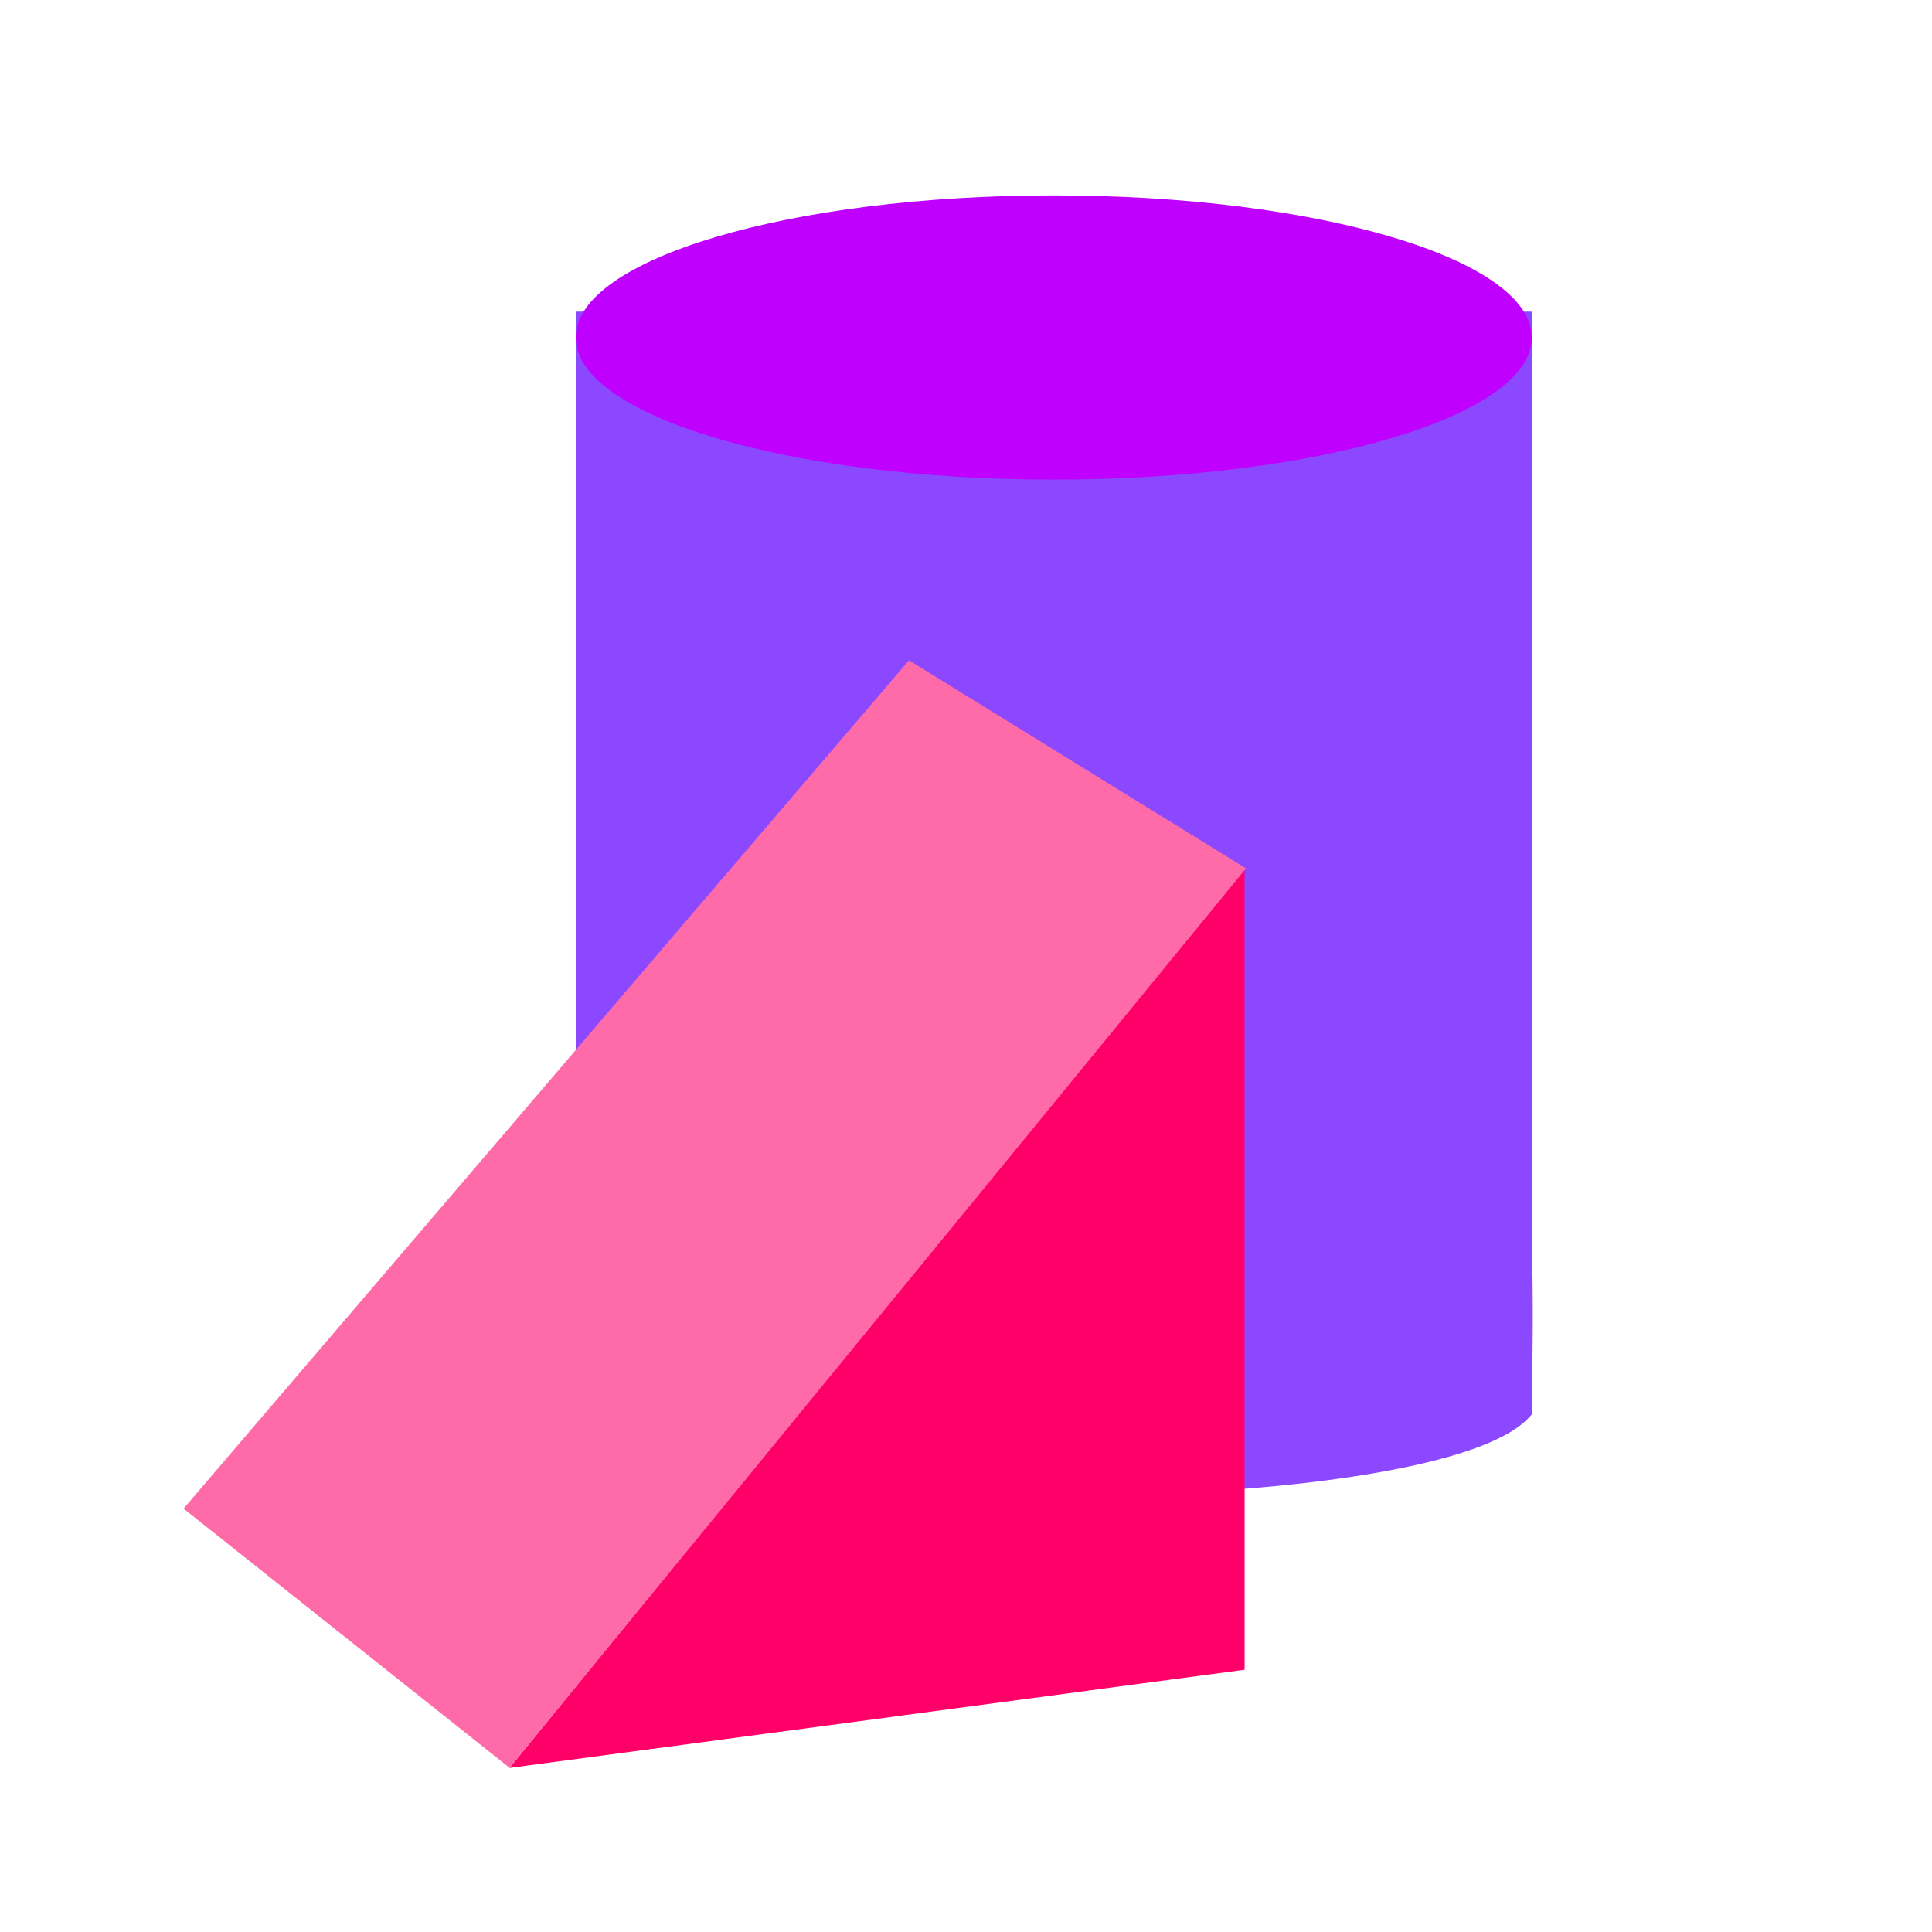
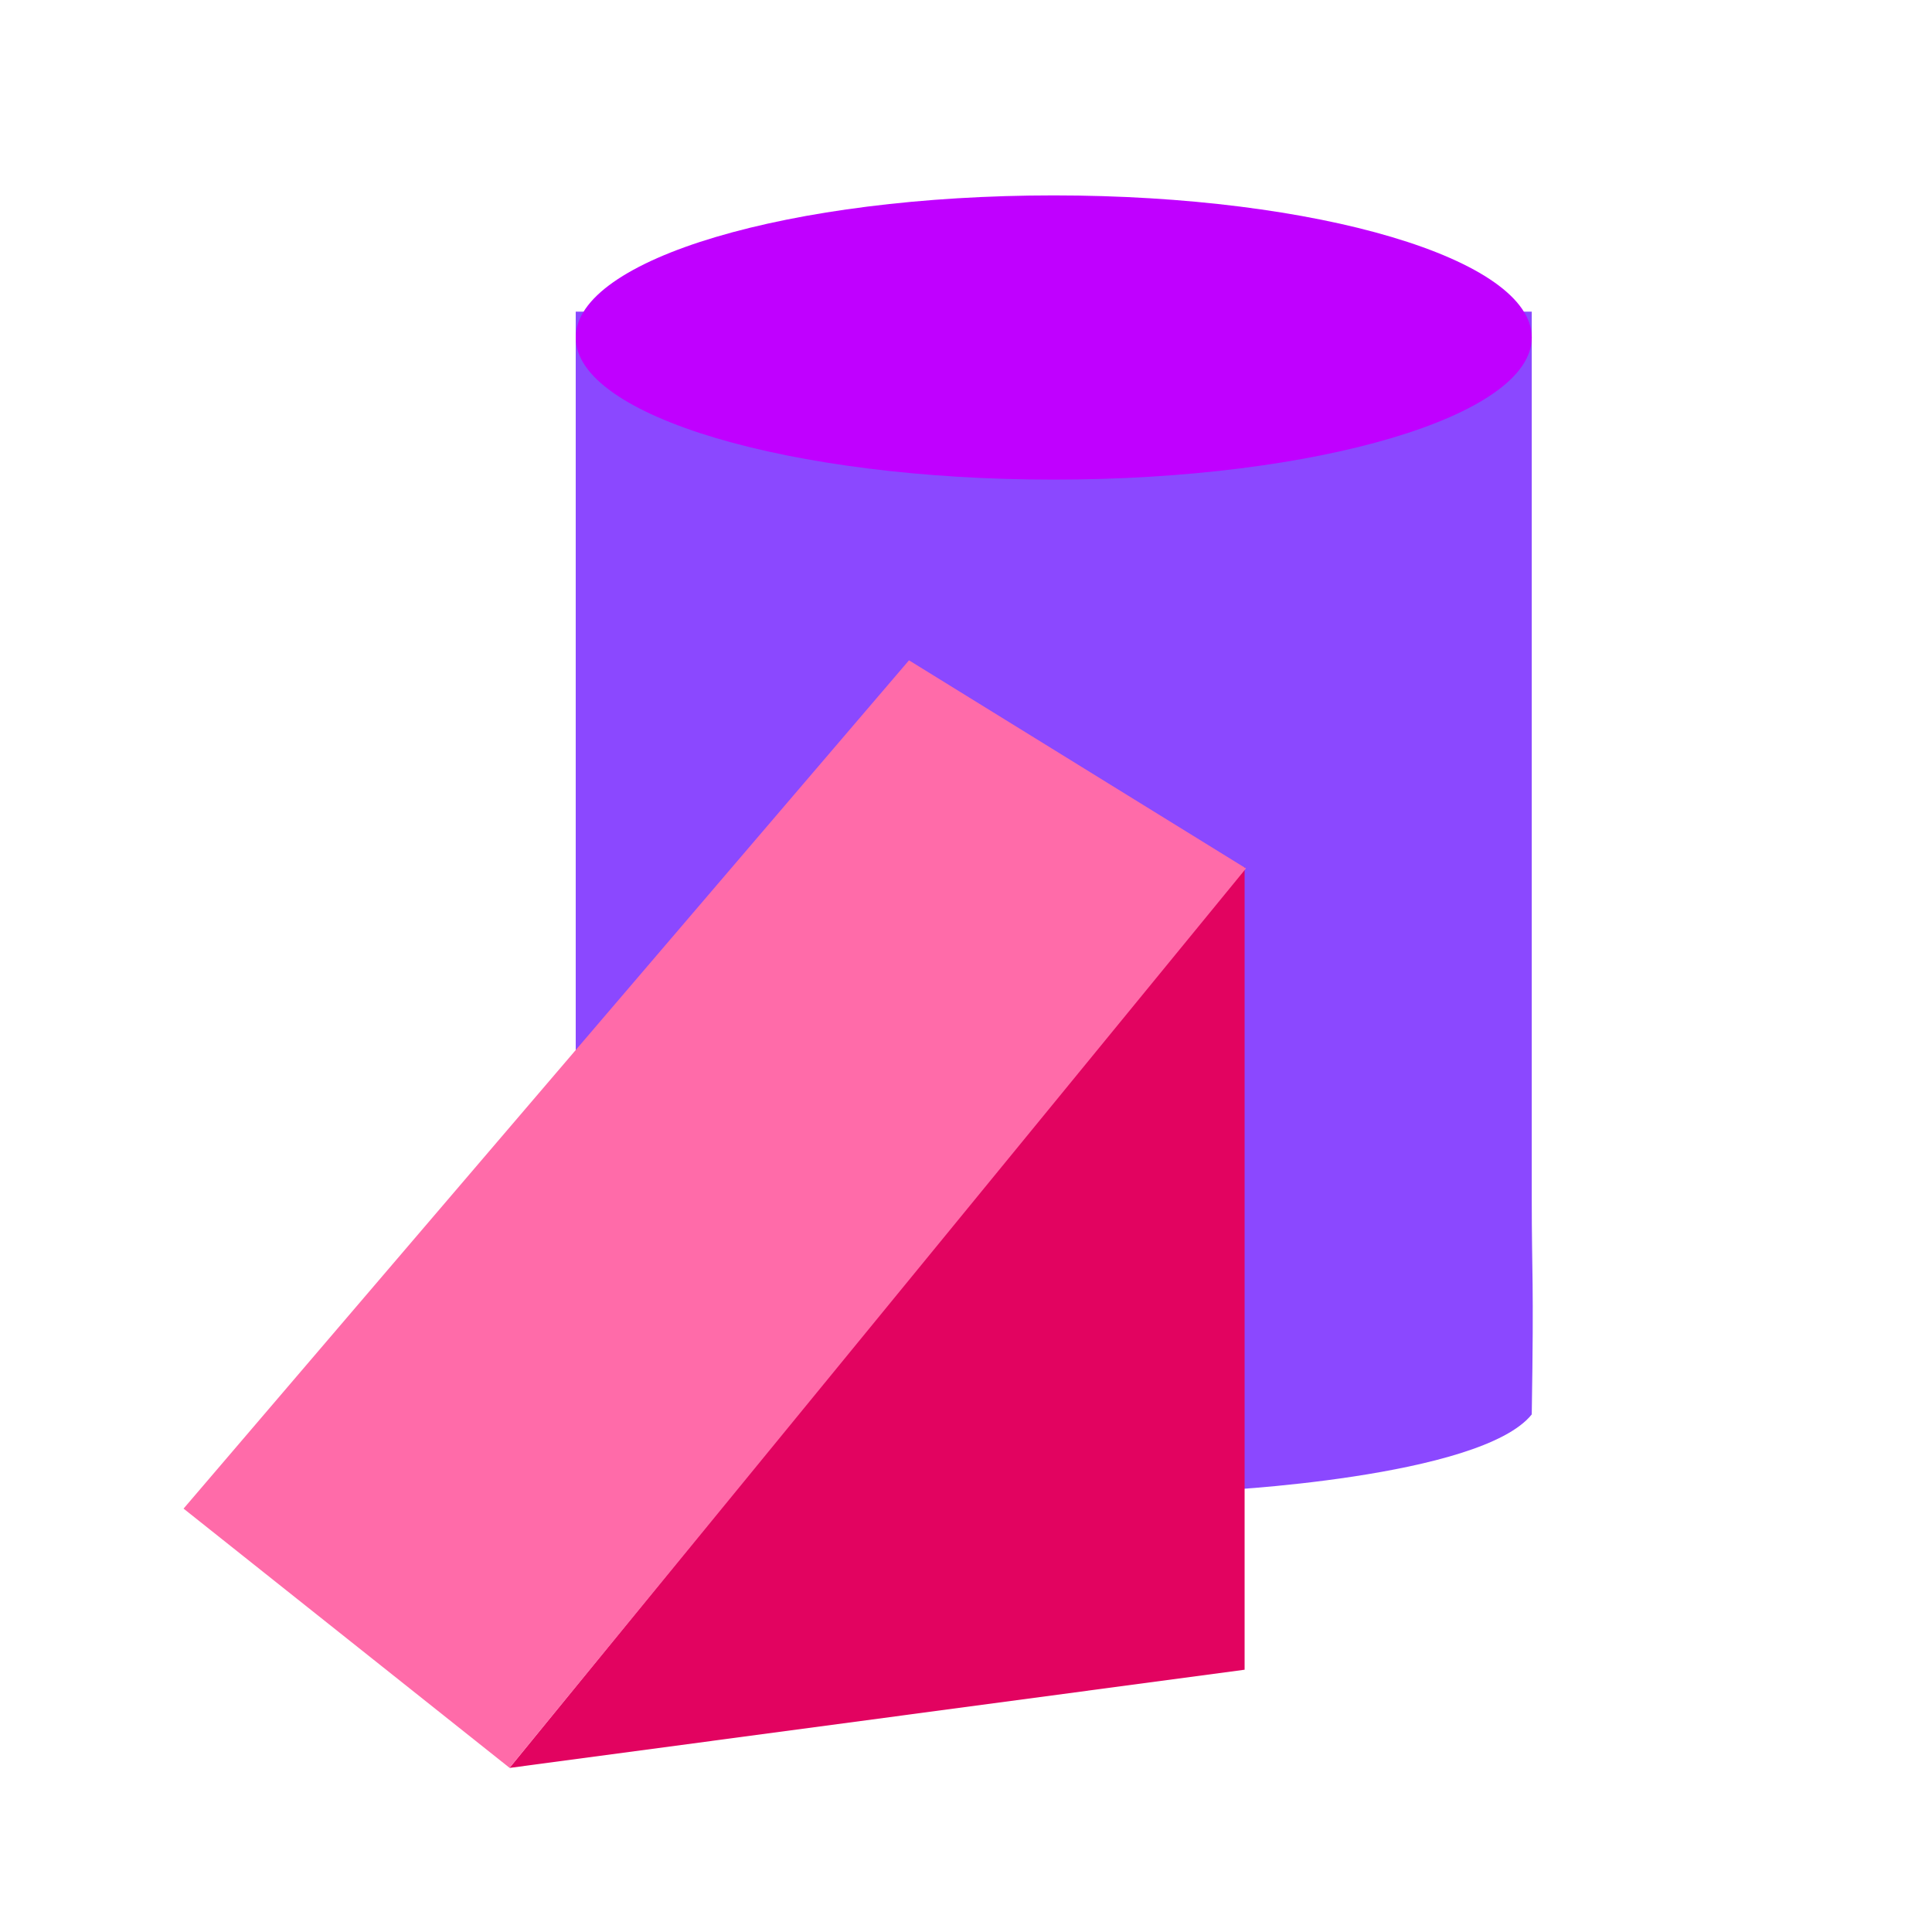
<svg xmlns="http://www.w3.org/2000/svg" width="160" height="160">
  <defs>
    <clipPath id="A">
      <path transform="translate(1168 531)" fill="none" d="M0 0h160v160H0z" />
    </clipPath>
  </defs>
  <g transform="translate(-1168 -531)" clip-path="url(#A)">
    <path d="M1215.679 556.811h79.174v73.4c0 6.612.187 6.4 0 17.926-4.2 5.234-26.186 6.36-26.794 6.323l-52.38 2.923z" fill="#5e00ff" opacity=".715" />
    <ellipse cx="1255.266" cy="558.951" rx="39.587" ry="11.769" fill="#c000ff" />
-     <path d="M1271.073 602.778v66.501l-60.88 8.134z" fill="#ff0069" />
+     <path d="M1271.073 602.778v66.501l-60.88 8.134z" fill="#E20360" />
    <path d="M1243.279 585.685l27.91 17.234-60.991 74.485-26.996-21.467z" fill="#ff6ba9" />
  </g>
</svg>
